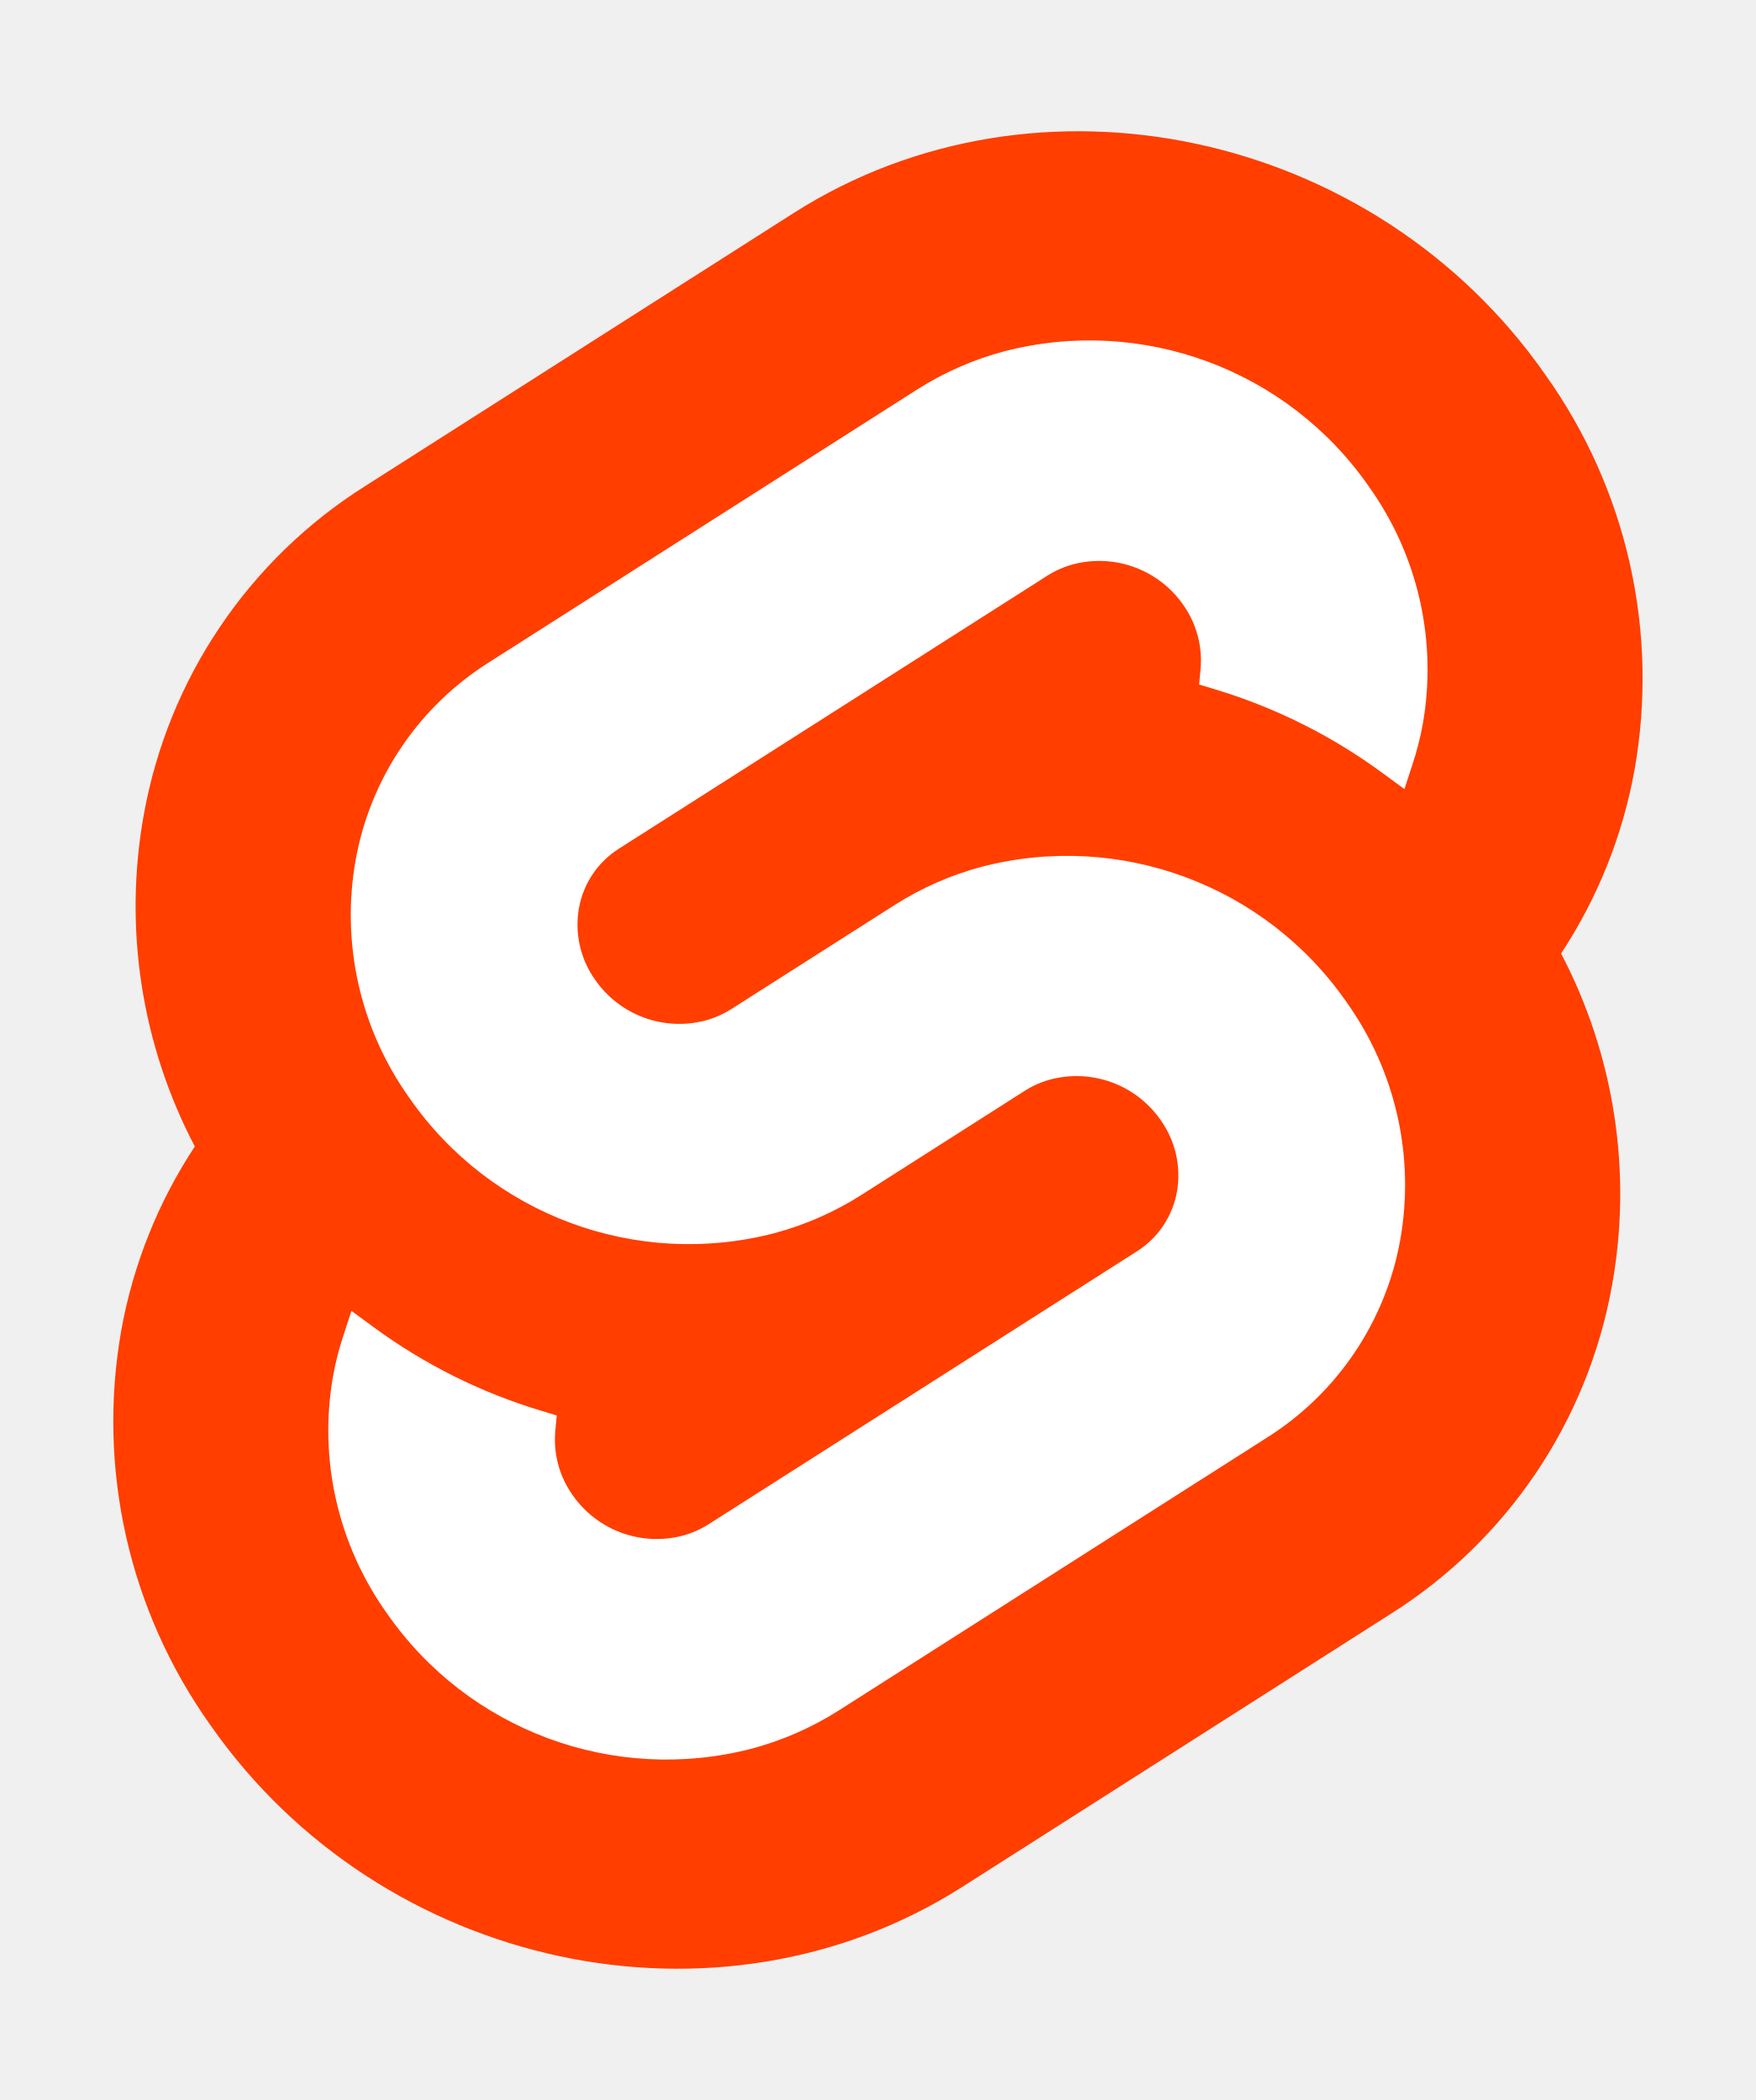
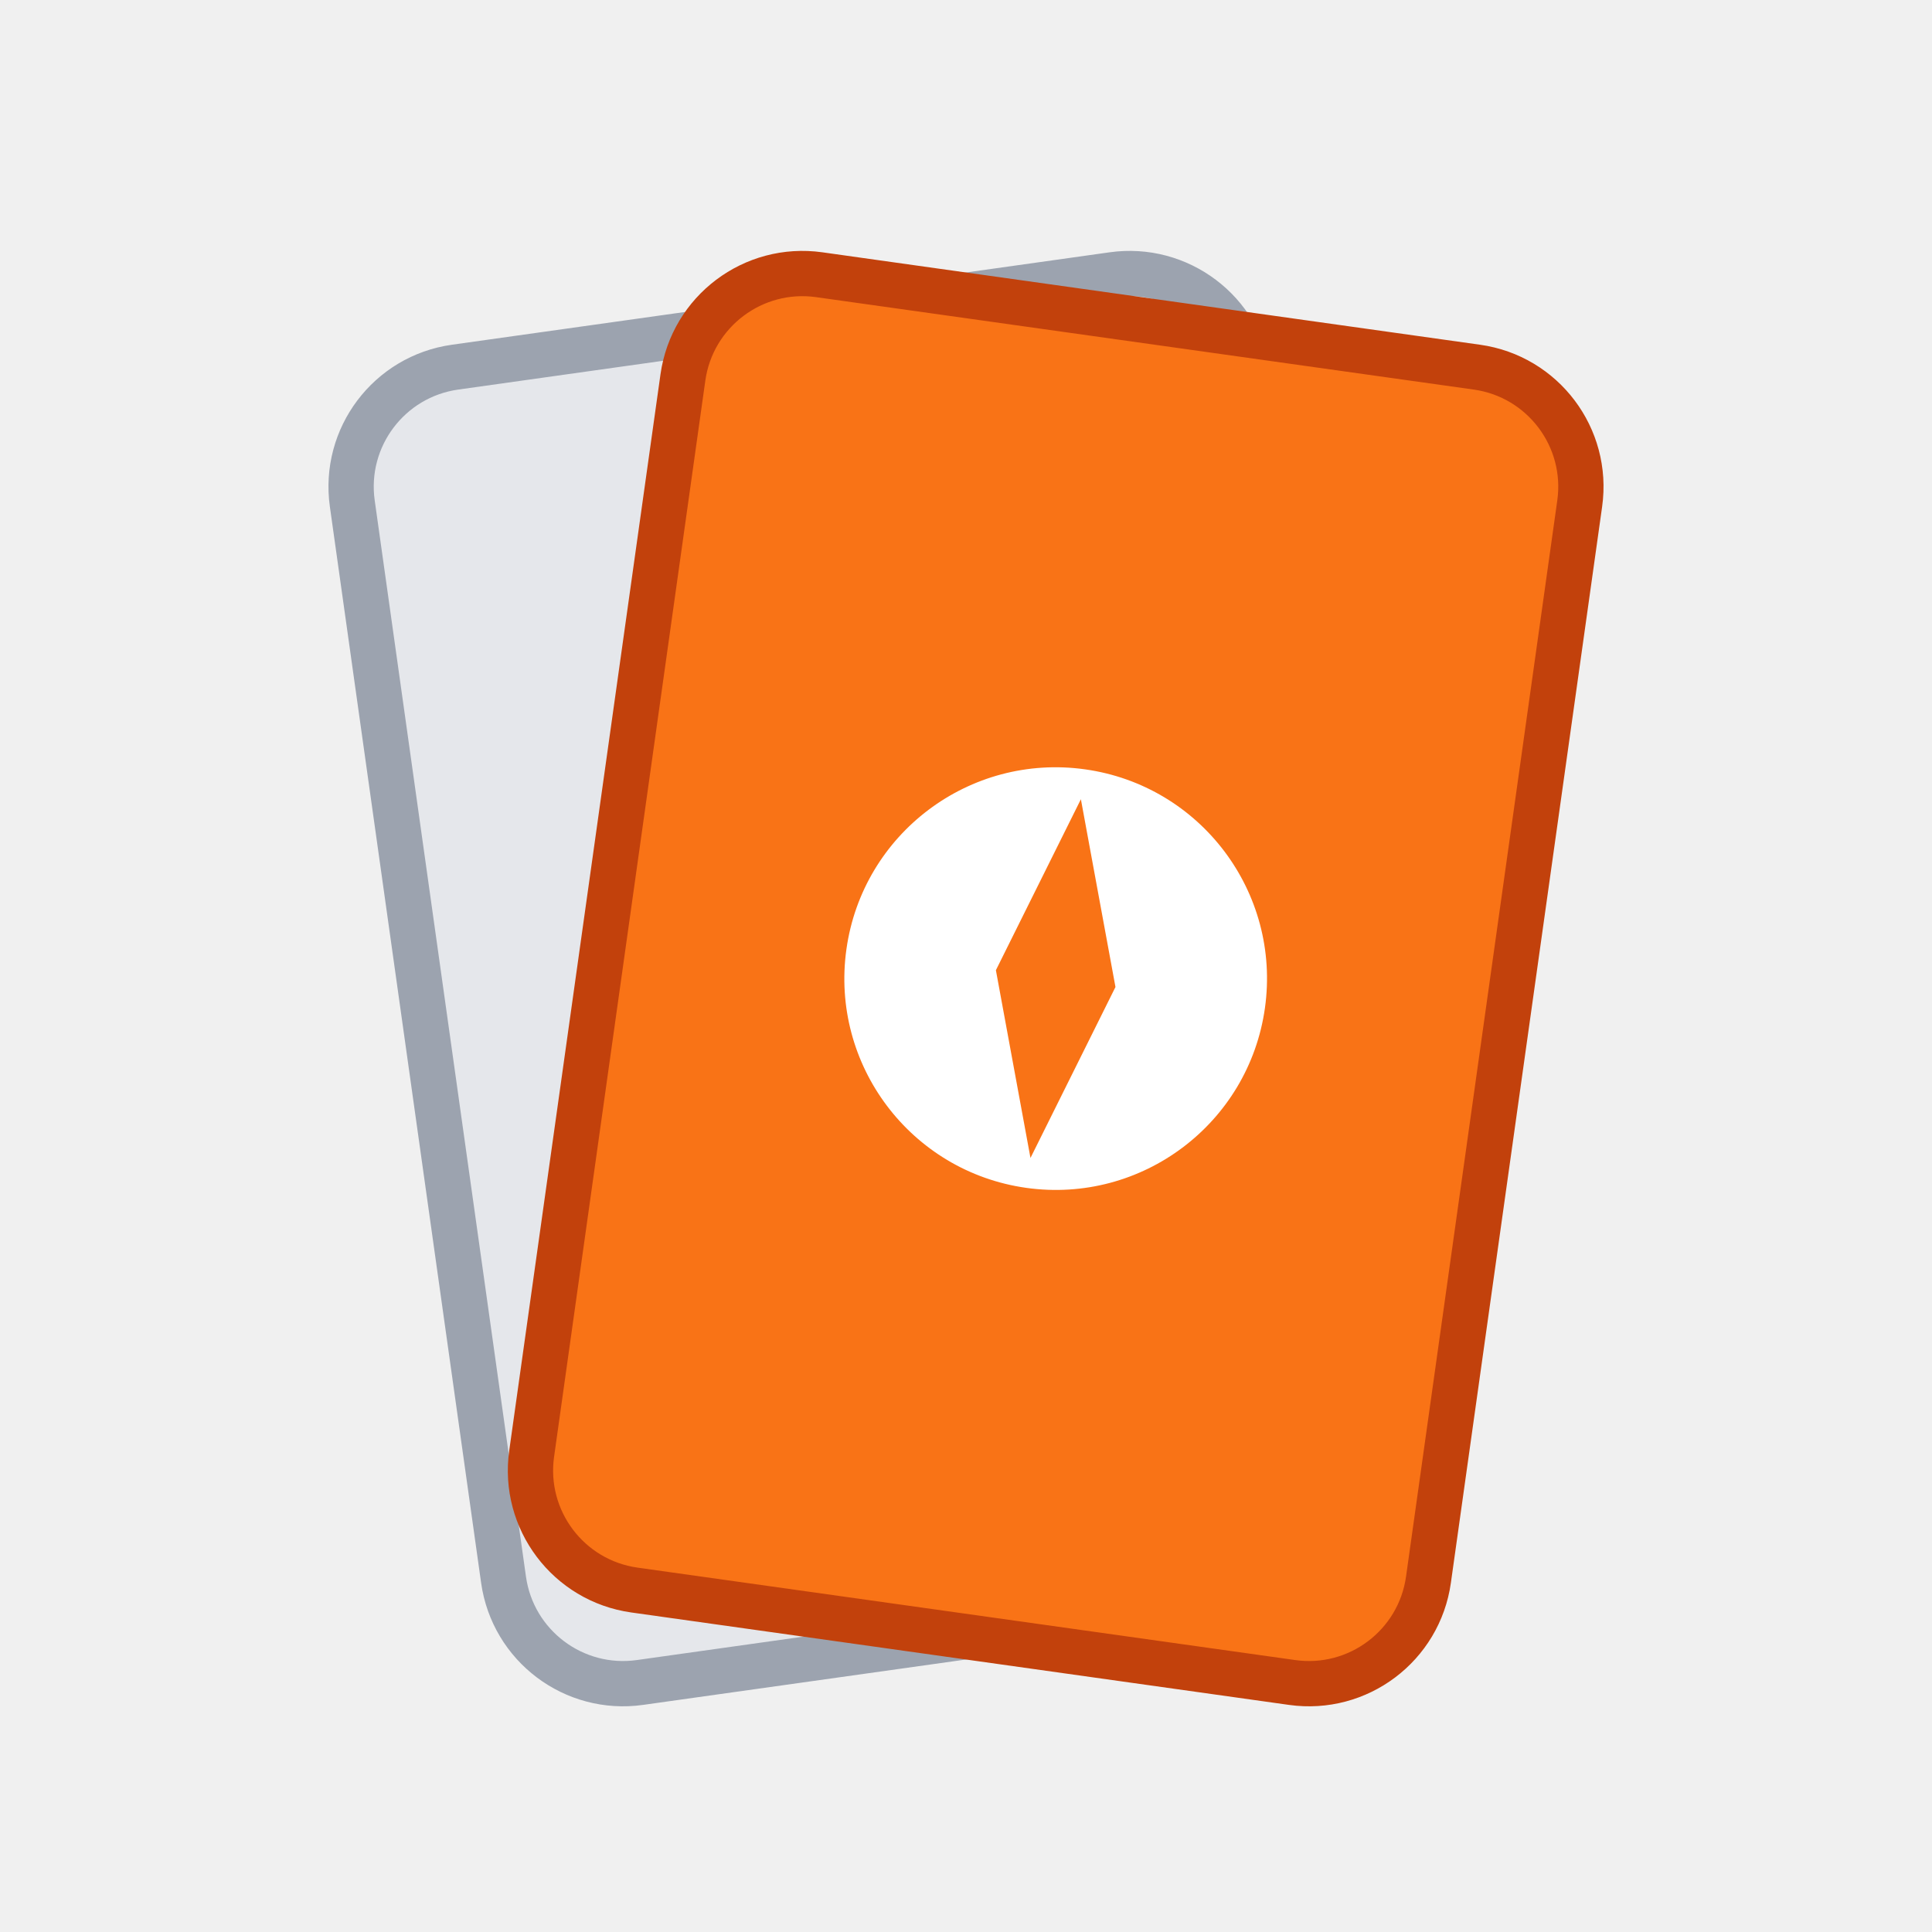
- <svg xmlns="http://www.w3.org/2000/svg" width="107" height="128" viewBox="0 0 107 128">
-   <path d="M94.157 22.819c-10.4-14.885-30.94-19.297-45.792-9.835L22.282 29.608A29.92 29.92 0 0 0 8.764 49.65a31.5 31.5 0 0 0 3.108 20.231 30 30 0 0 0-4.477 11.183 31.9 31.9 0 0 0 5.448 24.116c10.402 14.887 30.942 19.297 45.791 9.835l26.083-16.624A29.92 29.92 0 0 0 98.235 78.35a31.53 31.53 0 0 0-3.105-20.232 30 30 0 0 0 4.474-11.182 31.88 31.88 0 0 0-5.447-24.116" style="fill:#ff3e00" />
-   <path d="M45.817 106.582a20.72 20.72 0 0 1-22.237-8.243 19.17 19.17 0 0 1-3.277-14.503 18 18 0 0 1 .624-2.435l.49-1.498 1.337.981a33.6 33.6 0 0 0 10.203 5.098l.97.294-.09.968a5.85 5.85 0 0 0 1.052 3.878 6.24 6.24 0 0 0 6.695 2.485 5.8 5.8 0 0 0 1.603-.704L69.27 76.28a5.43 5.43 0 0 0 2.45-3.631 5.8 5.8 0 0 0-.987-4.371 6.24 6.24 0 0 0-6.698-2.487 5.7 5.7 0 0 0-1.6.704l-9.953 6.345a19 19 0 0 1-5.296 2.326 20.72 20.72 0 0 1-22.237-8.243 19.17 19.17 0 0 1-3.277-14.502 17.99 17.99 0 0 1 8.13-12.052l26.081-16.623a19 19 0 0 1 5.3-2.329 20.72 20.72 0 0 1 22.237 8.243 19.17 19.17 0 0 1 3.277 14.503 18 18 0 0 1-.624 2.435l-.49 1.498-1.337-.98a33.6 33.6 0 0 0-10.203-5.1l-.97-.294.09-.968a5.86 5.86 0 0 0-1.052-3.878 6.24 6.24 0 0 0-6.696-2.485 5.8 5.8 0 0 0-1.602.704L37.73 51.72a5.42 5.42 0 0 0-2.449 3.63 5.79 5.79 0 0 0 .986 4.372 6.24 6.24 0 0 0 6.698 2.486 5.8 5.8 0 0 0 1.602-.704l9.952-6.342a19 19 0 0 1 5.295-2.328 20.72 20.72 0 0 1 22.237 8.242 19.17 19.17 0 0 1 3.277 14.503 18 18 0 0 1-8.13 12.053l-26.081 16.622a19 19 0 0 1-5.3 2.328" style="fill:#fff" />
+ <svg xmlns="http://www.w3.org/2000/svg" width="128" height="128" viewBox="0 0 128 128">
+   <g transform="rotate(-8 64 64)">
+     <rect x="28" y="20" width="60" height="88" rx="8" fill="#e5e7eb" stroke="#9ca3af" stroke-width="3" />
+   </g>
+   <g transform="rotate(8 64 64)">
+     <rect x="40" y="20" width="60" height="88" rx="8" fill="#f97316" stroke="#c2410c" stroke-width="3" />
+     <circle cx="70" cy="64" r="14" fill="#fff" />
+     <path d="M70 52 L74 64 L70 76 L66 64 Z" fill="#f97316" />
+   </g>
</svg>
